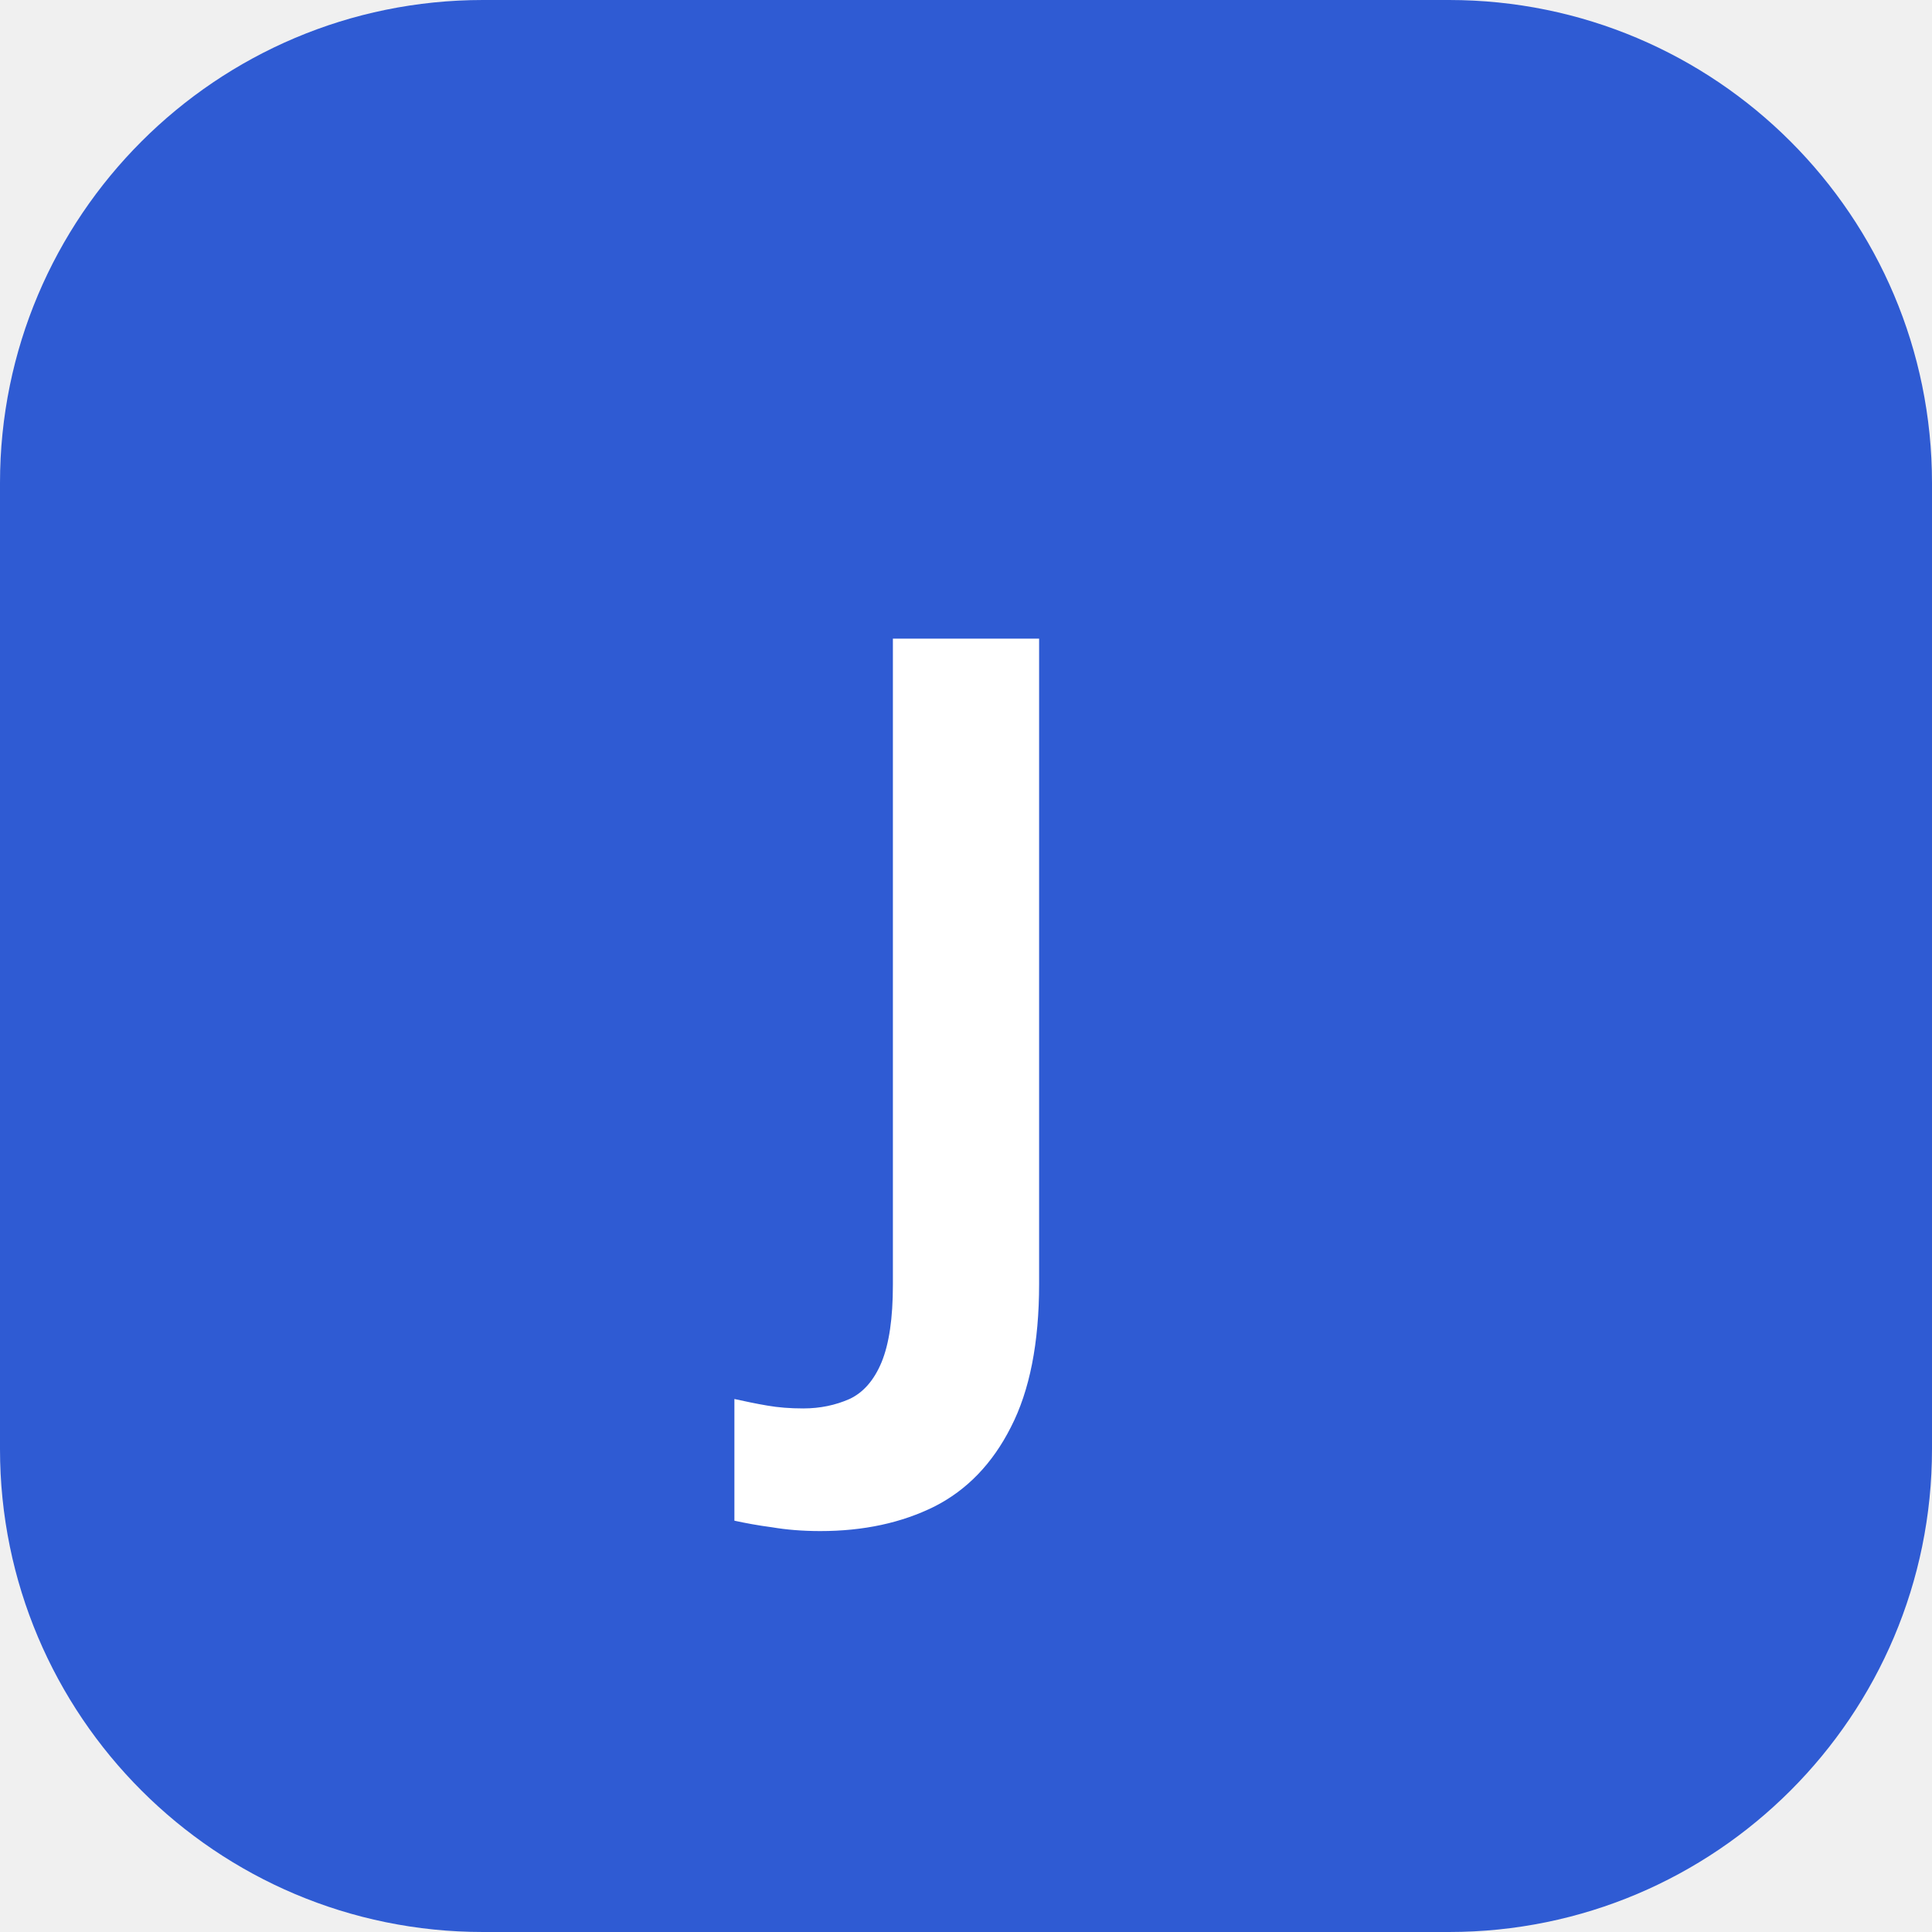
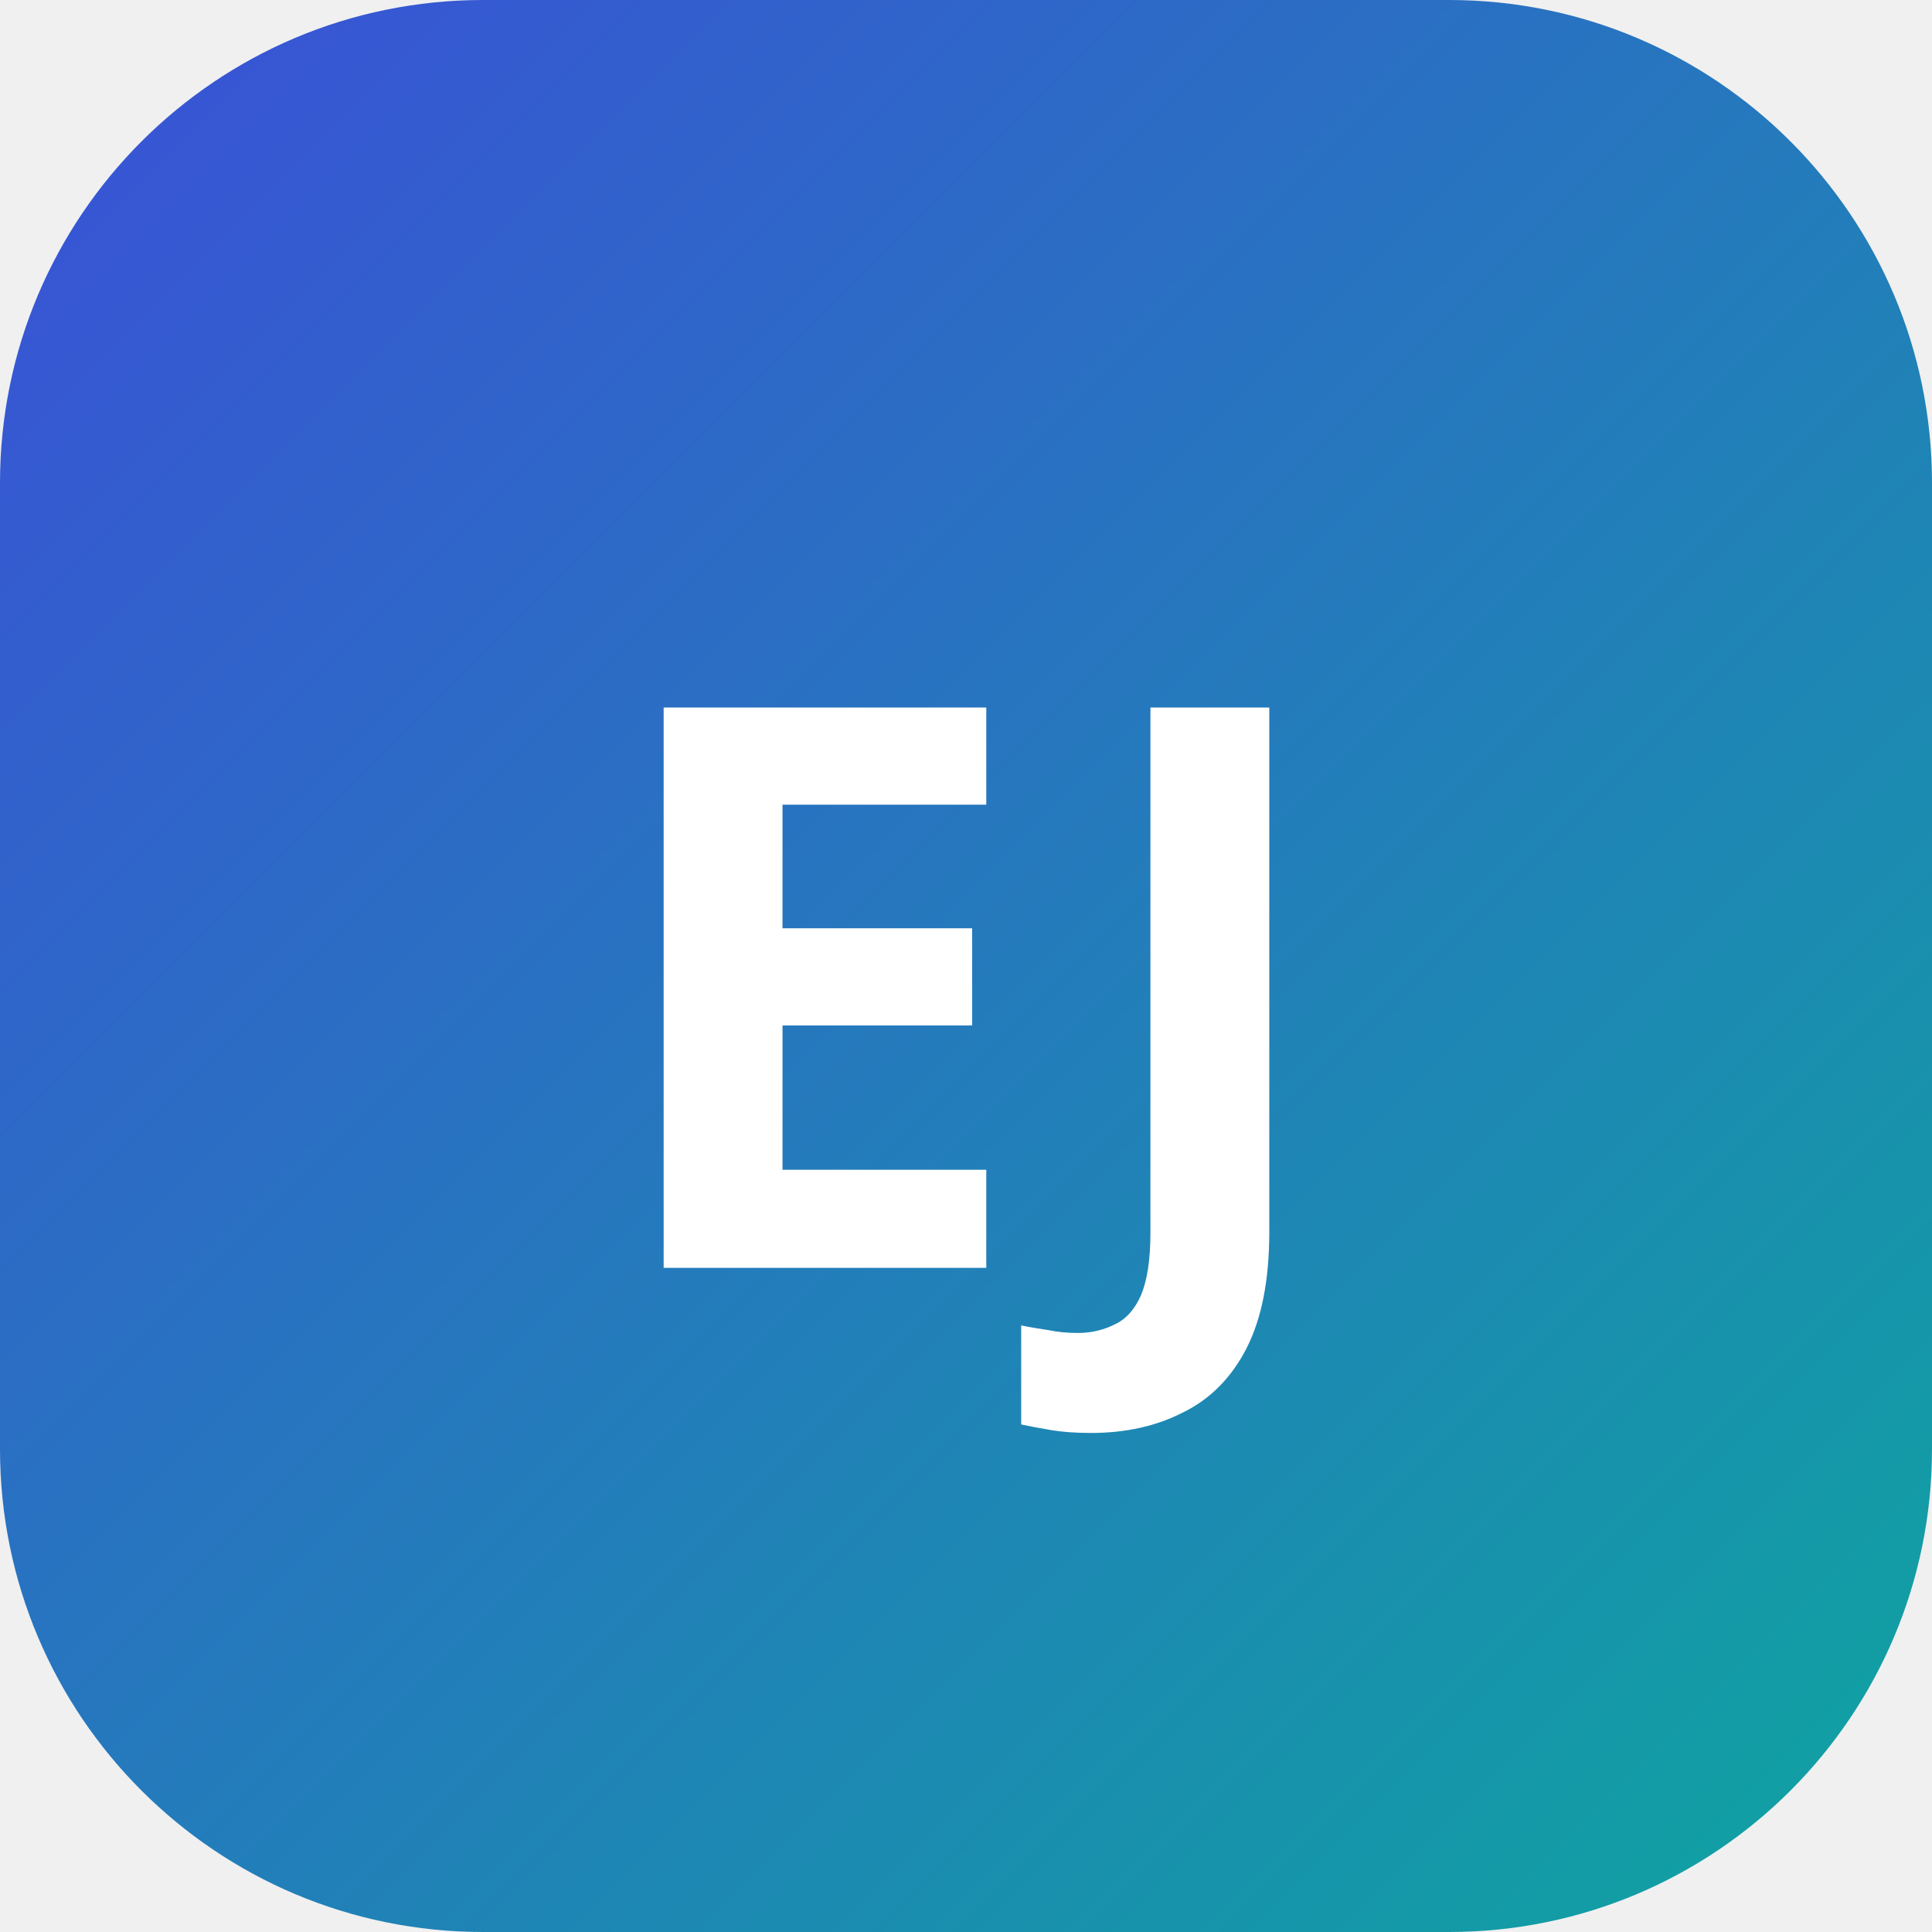
<svg xmlns="http://www.w3.org/2000/svg" viewBox="0 0 32 32">
-   <rect width="32" height="32" rx="8" fill="#2f5bd3" />
-   <text x="16" y="22" font-family="system-ui,sans-serif" font-size="16" font-weight="700" fill="#fff" text-anchor="middle">J</text>
+   <defs>
+     <linearGradient id="g" x1="0" y1="0" x2="1" y2="1">
+       <stop offset="0" stop-color="#3b4fd8" />
+       <stop offset="1" stop-color="#0ea5a0" />
+     </linearGradient>
+   </defs>
+   <rect width="32" height="32" rx="8" fill="url(#g)" />
+   <text x="16" y="21" font-family="system-ui,sans-serif" font-size="13" font-weight="700" fill="#fff" text-anchor="middle">EJ</text>
</svg>
